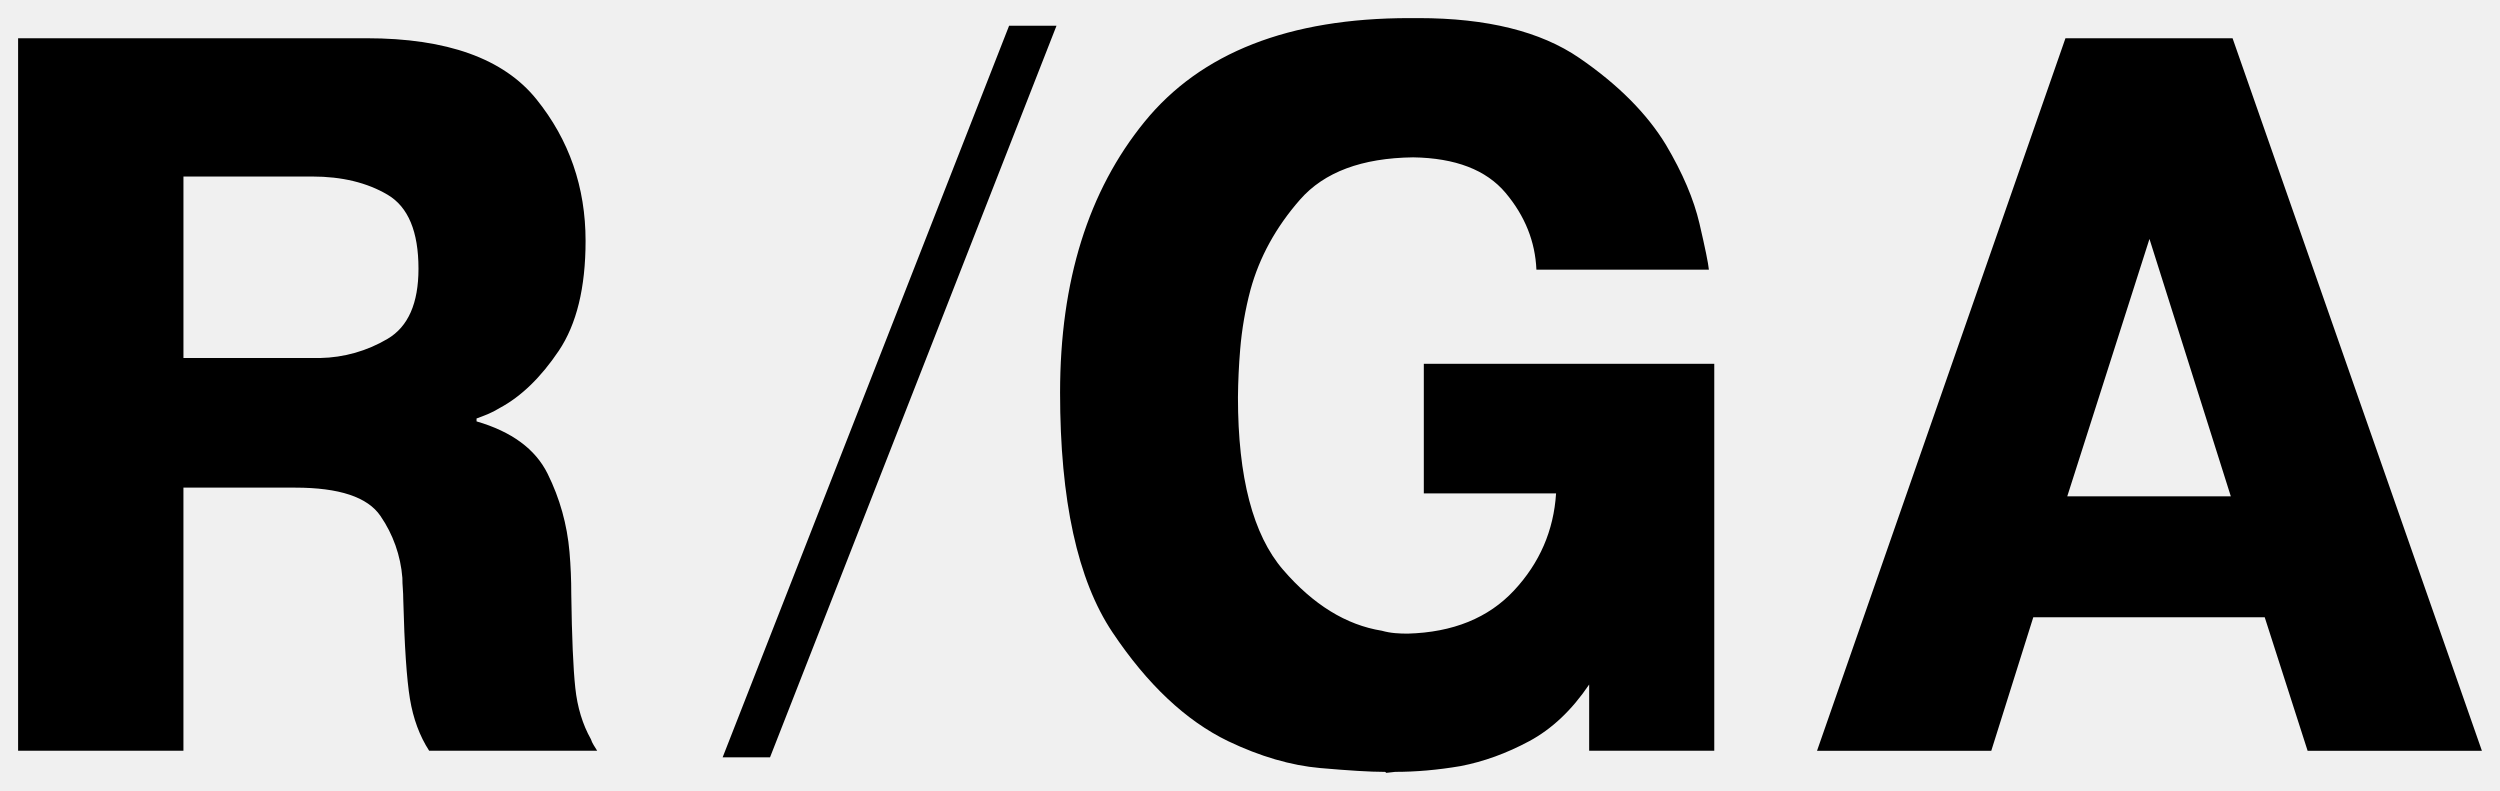
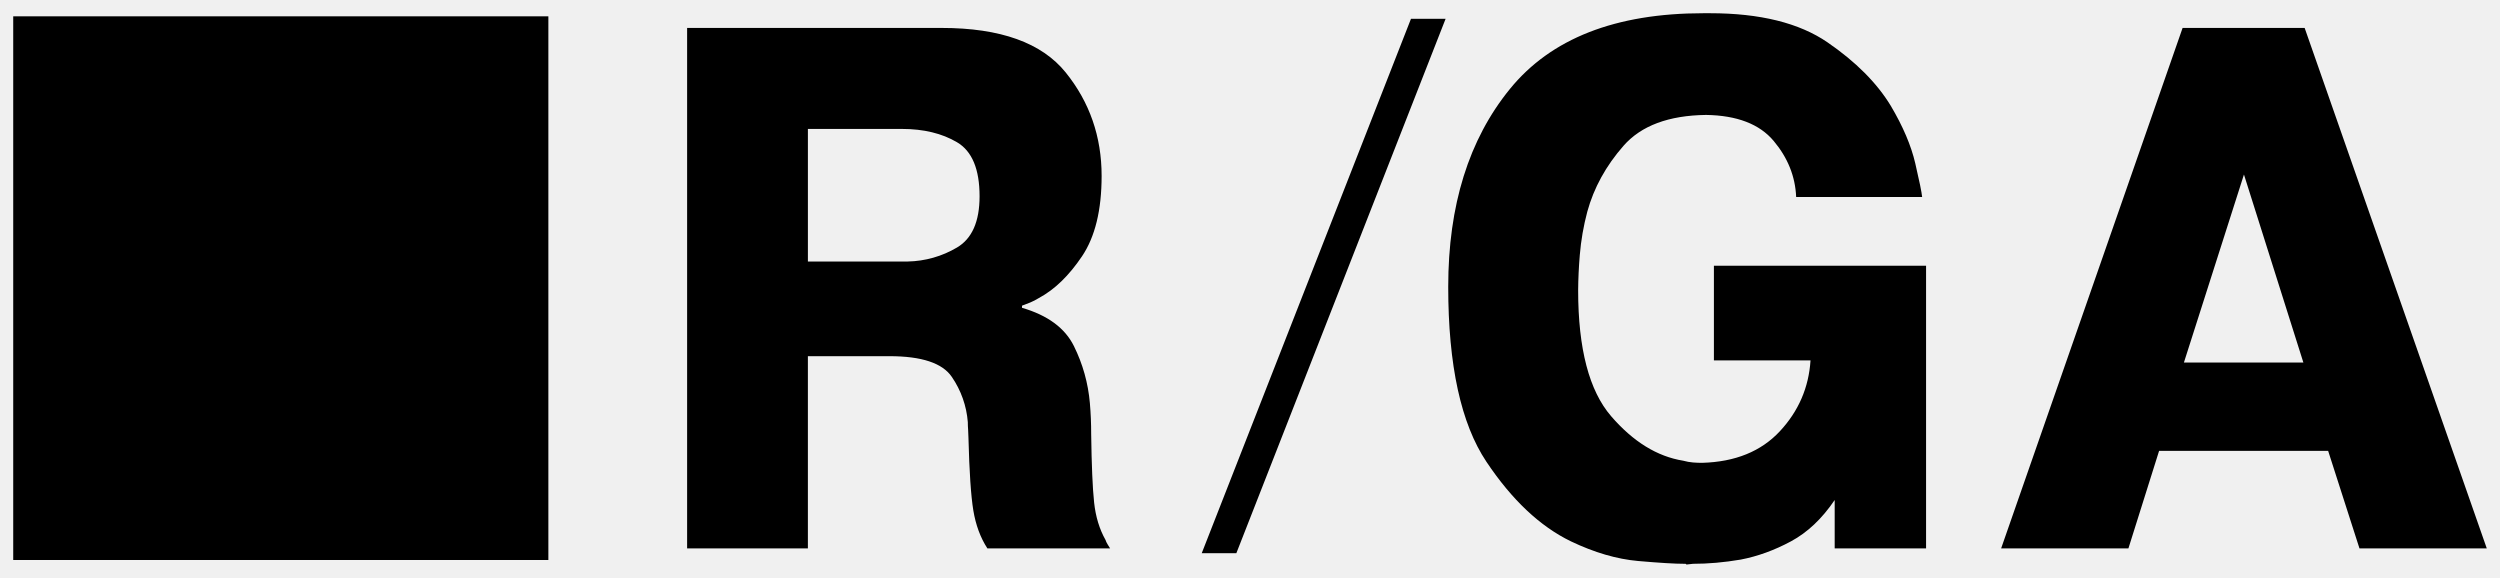
- <svg xmlns="http://www.w3.org/2000/svg" viewBox="52.804 74.53 138.117 43.698">
-   <path d="M111.172 75.953l-15.827 40.418h-2.618l15.826-40.418h2.619z" fill="black" />
-   <path d="M176.049 101.949l-4.494-14.219-4.541 14.219h9.035zm.097-25.306l13.775 39.365h-9.629l-2.369-7.375h-12.787l-2.32 7.375H153.189l13.725-39.365h9.232zM147.512 94.627v21.38H140.6v-3.66c-.955 1.414-2.059 2.457-3.309 3.129s-2.518 1.133-3.801 1.379c-.627.107-1.244.186-1.852.24-.609.053-1.193.078-1.754.078l-.494.055c-.031-.037-.057-.055-.074-.055h-.072c-.725 0-1.893-.07-3.506-.211-1.613-.143-3.309-.637-5.086-1.486-2.336-1.131-4.467-3.139-6.393-6.021s-2.889-7.295-2.889-13.236c0-6.154 1.555-11.141 4.666-14.96 3.109-3.819 7.99-5.729 14.639-5.729h.492c3.787 0 6.748.734 8.889 2.202 2.139 1.468 3.734 3.068 4.787 4.801.922 1.556 1.539 3.006 1.852 4.351s.486 2.193.52 2.546h-9.529c-.066-1.556-.633-2.971-1.703-4.244-1.07-1.273-2.773-1.927-5.109-1.963-2.83.036-4.912.813-6.246 2.334-1.334 1.521-2.246 3.184-2.74 4.987a18.799 18.799 0 0 0-.568 3.289 35.51 35.51 0 0 0-.123 2.653c0 4.42.832 7.596 2.494 9.523 1.662 1.926 3.48 3.049 5.455 3.367a4 4 0 0 0 .74.133c.23.02.461.027.691.027 2.502-.07 4.459-.867 5.875-2.387 1.416-1.521 2.189-3.309 2.32-5.359h-7.307v-7.162h16.047v-.001zM62.938 94.309H70.492a7.586 7.586 0 0 0 3.728-1.061c1.135-.672 1.704-1.963 1.704-3.873 0-2.052-.568-3.413-1.704-4.085-1.136-.672-2.527-1.008-4.172-1.008h-7.109v10.027h-.001zm-9.134-17.666h19.255c4.443 0 7.57 1.124 9.38 3.369s2.716 4.854 2.716 7.825c0 2.582-.494 4.606-1.481 6.074-.987 1.468-2.073 2.521-3.259 3.157-.23.141-.452.256-.666.344s-.42.168-.617.238v.16c1.942.566 3.25 1.529 3.925 2.891s1.078 2.803 1.21 4.324a26.914 26.914 0 0 1 .098 2.334c.033 2.369.106 4.094.222 5.174.115 1.078.404 2.023.864 2.838.033.105.082.211.148.318.065.105.132.211.197.318h-9.282c-.527-.814-.88-1.77-1.062-2.865-.181-1.096-.304-2.936-.37-5.518 0-.176-.008-.371-.024-.584a7.275 7.275 0 0 1-.024-.584 6.99 6.99 0 0 0-1.21-3.42c-.708-1.045-2.279-1.566-4.715-1.566h-6.171v14.537h-9.134V76.643z" fill="black" />
+ <svg xmlns="http://www.w3.org/2000/svg" viewBox="1.834 74.53 189.087 43.698">
+   <defs>
+     <mask id="rga-ink" maskUnits="userSpaceOnUse" x="0" y="0" width="193" height="193" style="mask-type:luminance">
+       <g fill-rule="evenodd" clip-rule="evenodd">
+         <path fill="black" d="M0 0h192.756v192.756H0V0z" />
+         <path d="M111.172 75.953l-15.827 40.418h-2.618l15.826-40.418h2.619z" fill="white" />
+         <path fill="white" d="M2.834 75.765H43.31v41.12H2.834v-41.12z" />
+         <path d="M176.049 101.949l-4.494-14.219-4.541 14.219h9.035zm.097-25.306l13.775 39.365h-9.629l-2.369-7.375h-12.787l-2.32 7.375H153.189l13.725-39.365h9.232zM147.512 94.627v21.38H140.6v-3.66c-.955 1.414-2.059 2.457-3.309 3.129s-2.518 1.133-3.801 1.379c-.627.107-1.244.186-1.852.24-.609.053-1.193.078-1.754.078l-.494.055c-.031-.037-.057-.055-.074-.055h-.072c-.725 0-1.893-.07-3.506-.211-1.613-.143-3.309-.637-5.086-1.486-2.336-1.131-4.467-3.139-6.393-6.021s-2.889-7.295-2.889-13.236c0-6.154 1.555-11.141 4.666-14.96 3.109-3.819 7.99-5.729 14.639-5.729h.492c3.787 0 6.748.734 8.889 2.202 2.139 1.468 3.734 3.068 4.787 4.801.922 1.556 1.539 3.006 1.852 4.351s.486 2.193.52 2.546h-9.529c-.066-1.556-.633-2.971-1.703-4.244-1.07-1.273-2.773-1.927-5.109-1.963-2.83.036-4.912.813-6.246 2.334-1.334 1.521-2.246 3.184-2.74 4.987a18.799 18.799 0 0 0-.568 3.289 35.51 35.51 0 0 0-.123 2.653c0 4.42.832 7.596 2.494 9.523 1.662 1.926 3.48 3.049 5.455 3.367a4 4 0 0 0 .74.133c.23.02.461.027.691.027 2.502-.07 4.459-.867 5.875-2.387 1.416-1.521 2.189-3.309 2.32-5.359h-7.307v-7.162h16.047v-.001zM62.938 94.309H70.492a7.586 7.586 0 0 0 3.728-1.061c1.135-.672 1.704-1.963 1.704-3.873 0-2.052-.568-3.413-1.704-4.085-1.136-.672-2.527-1.008-4.172-1.008h-7.109v10.027h-.001zm-9.134-17.666h19.255c4.443 0 7.57 1.124 9.38 3.369s2.716 4.854 2.716 7.825c0 2.582-.494 4.606-1.481 6.074-.987 1.468-2.073 2.521-3.259 3.157-.23.141-.452.256-.666.344s-.42.168-.617.238v.16c1.942.566 3.25 1.529 3.925 2.891s1.078 2.803 1.21 4.324a26.914 26.914 0 0 1 .098 2.334c.033 2.369.106 4.094.222 5.174.115 1.078.404 2.023.864 2.838.033.105.082.211.148.318.065.105.132.211.197.318h-9.282c-.527-.814-.88-1.77-1.062-2.865-.181-1.096-.304-2.936-.37-5.518 0-.176-.008-.371-.024-.584a7.275 7.275 0 0 1-.024-.584 6.99 6.99 0 0 0-1.21-3.42c-.708-1.045-2.279-1.566-4.715-1.566h-6.171v14.537h-9.134V76.643z" fill="white" />
+       </g>
+     </mask>
+   </defs>
+   <rect width="193" height="193" fill="black" mask="url(#rga-ink)" />
</svg>
